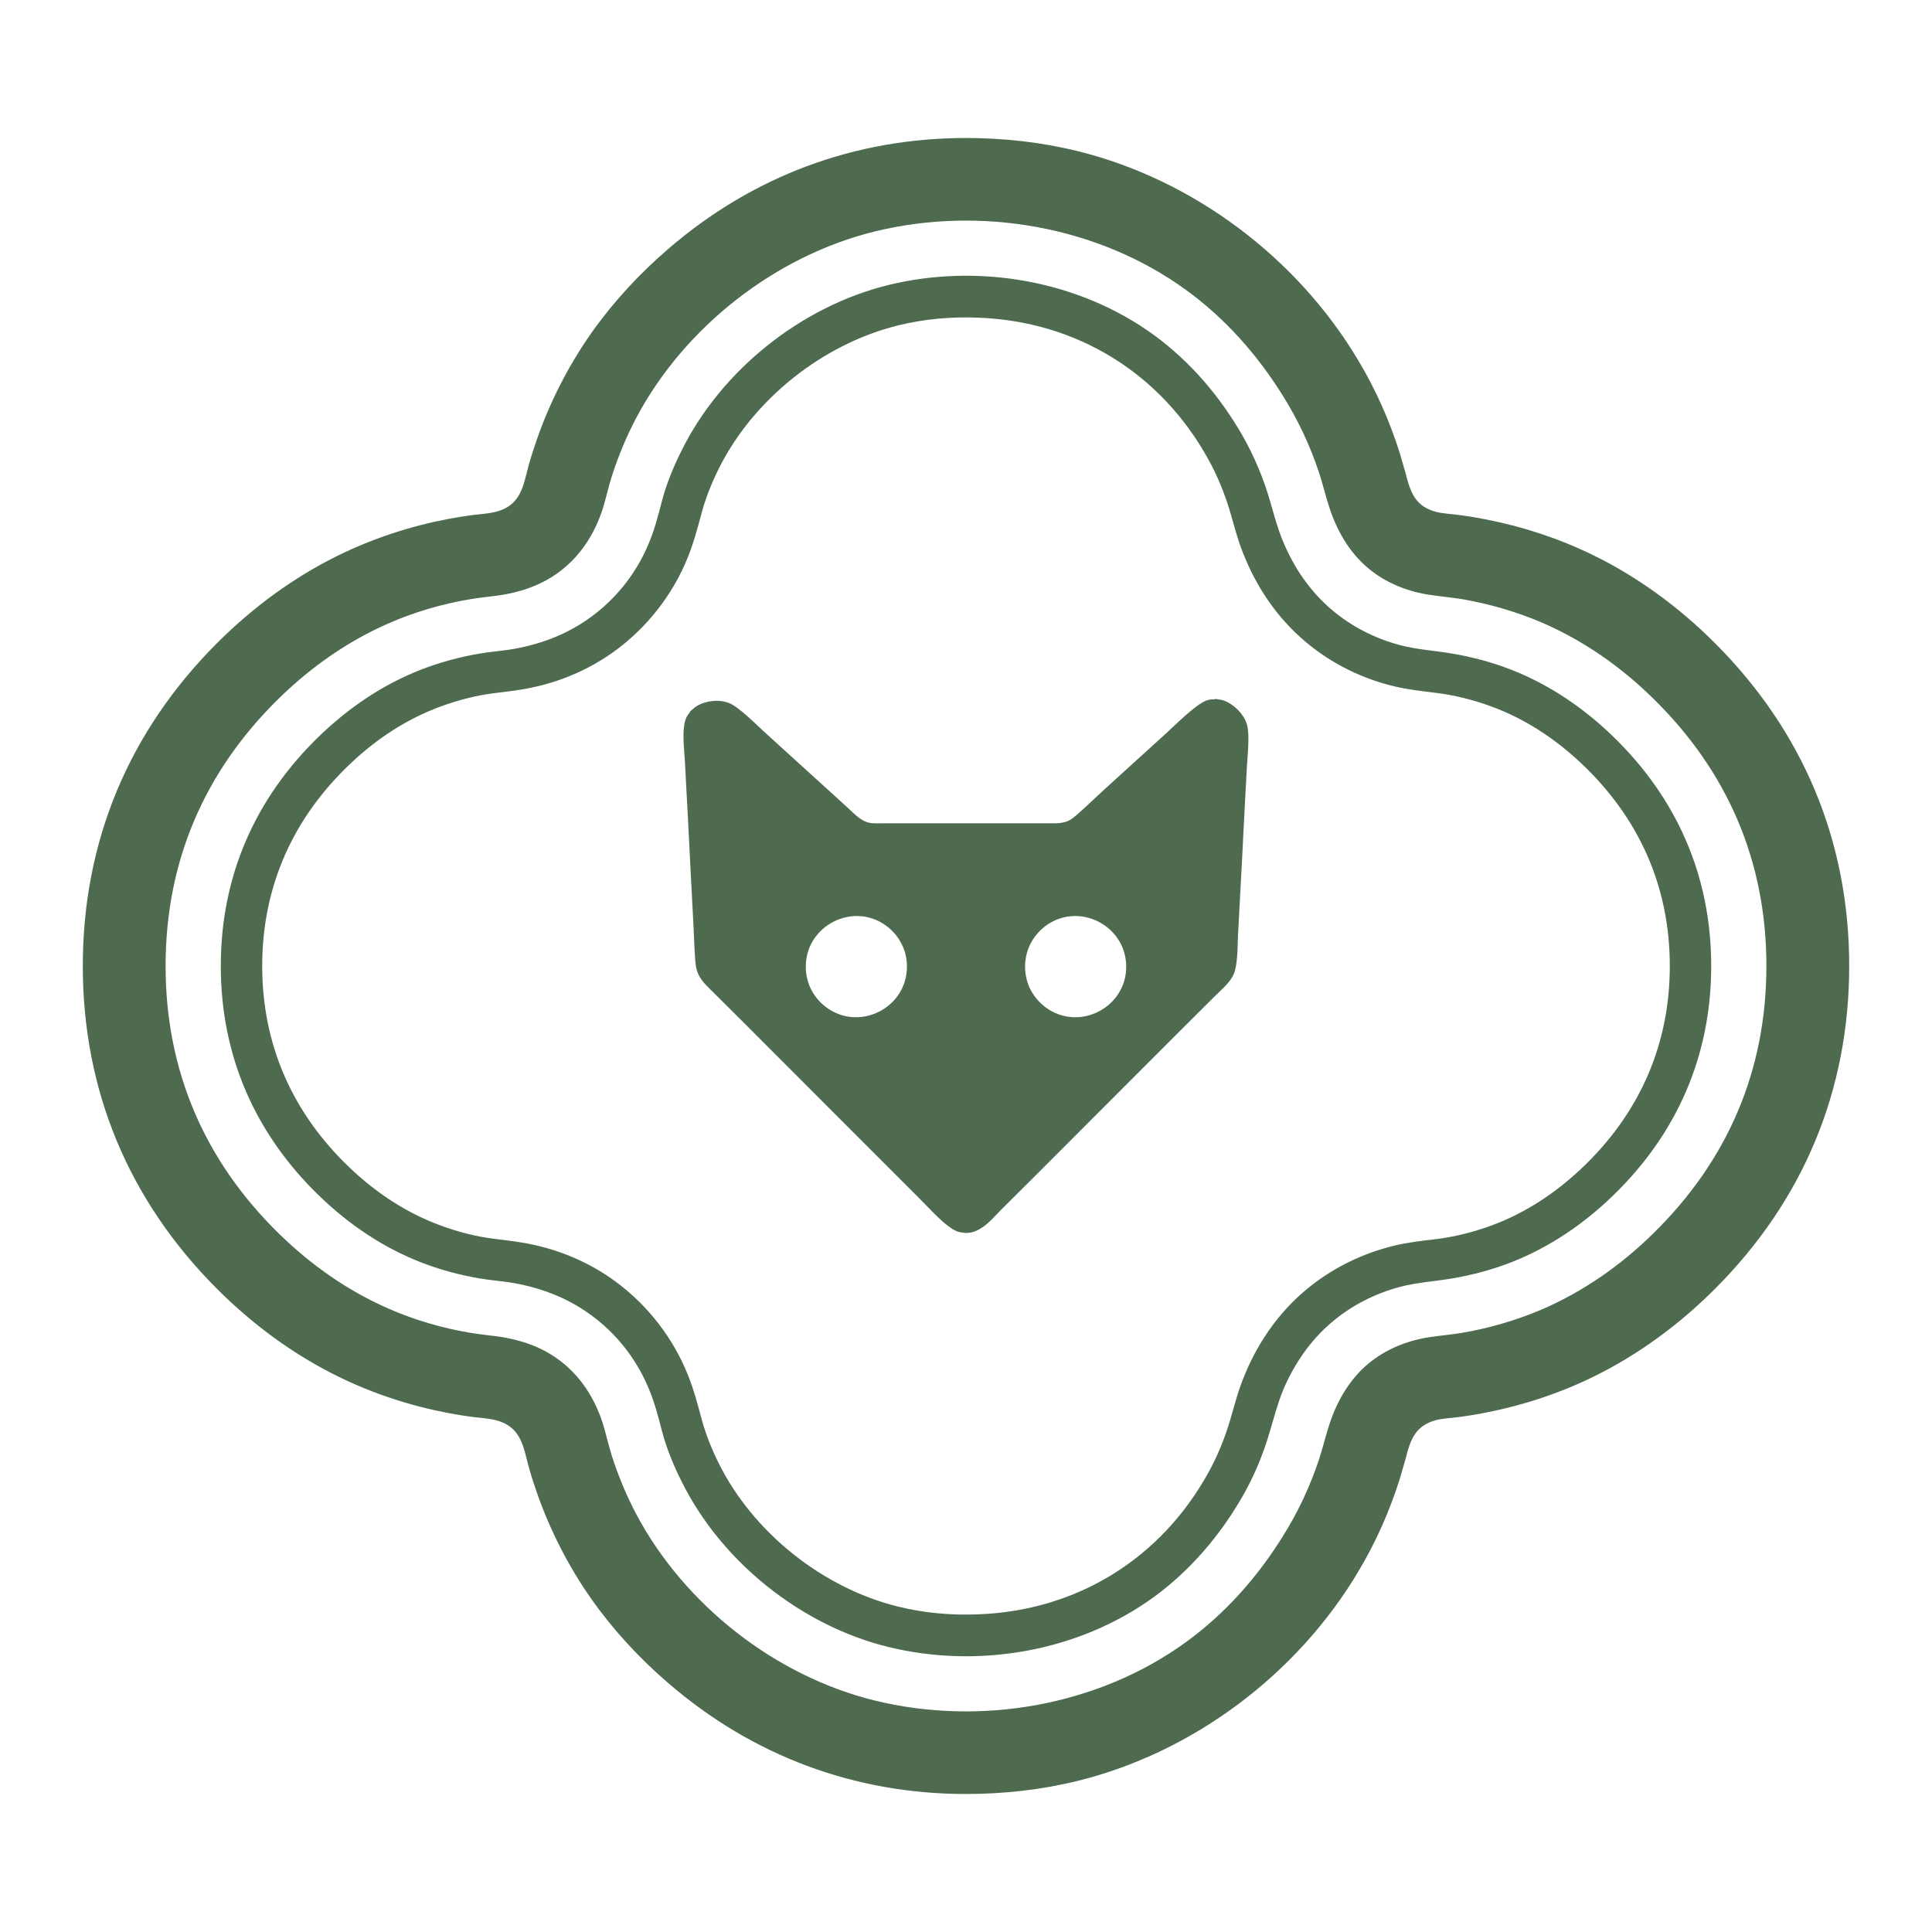
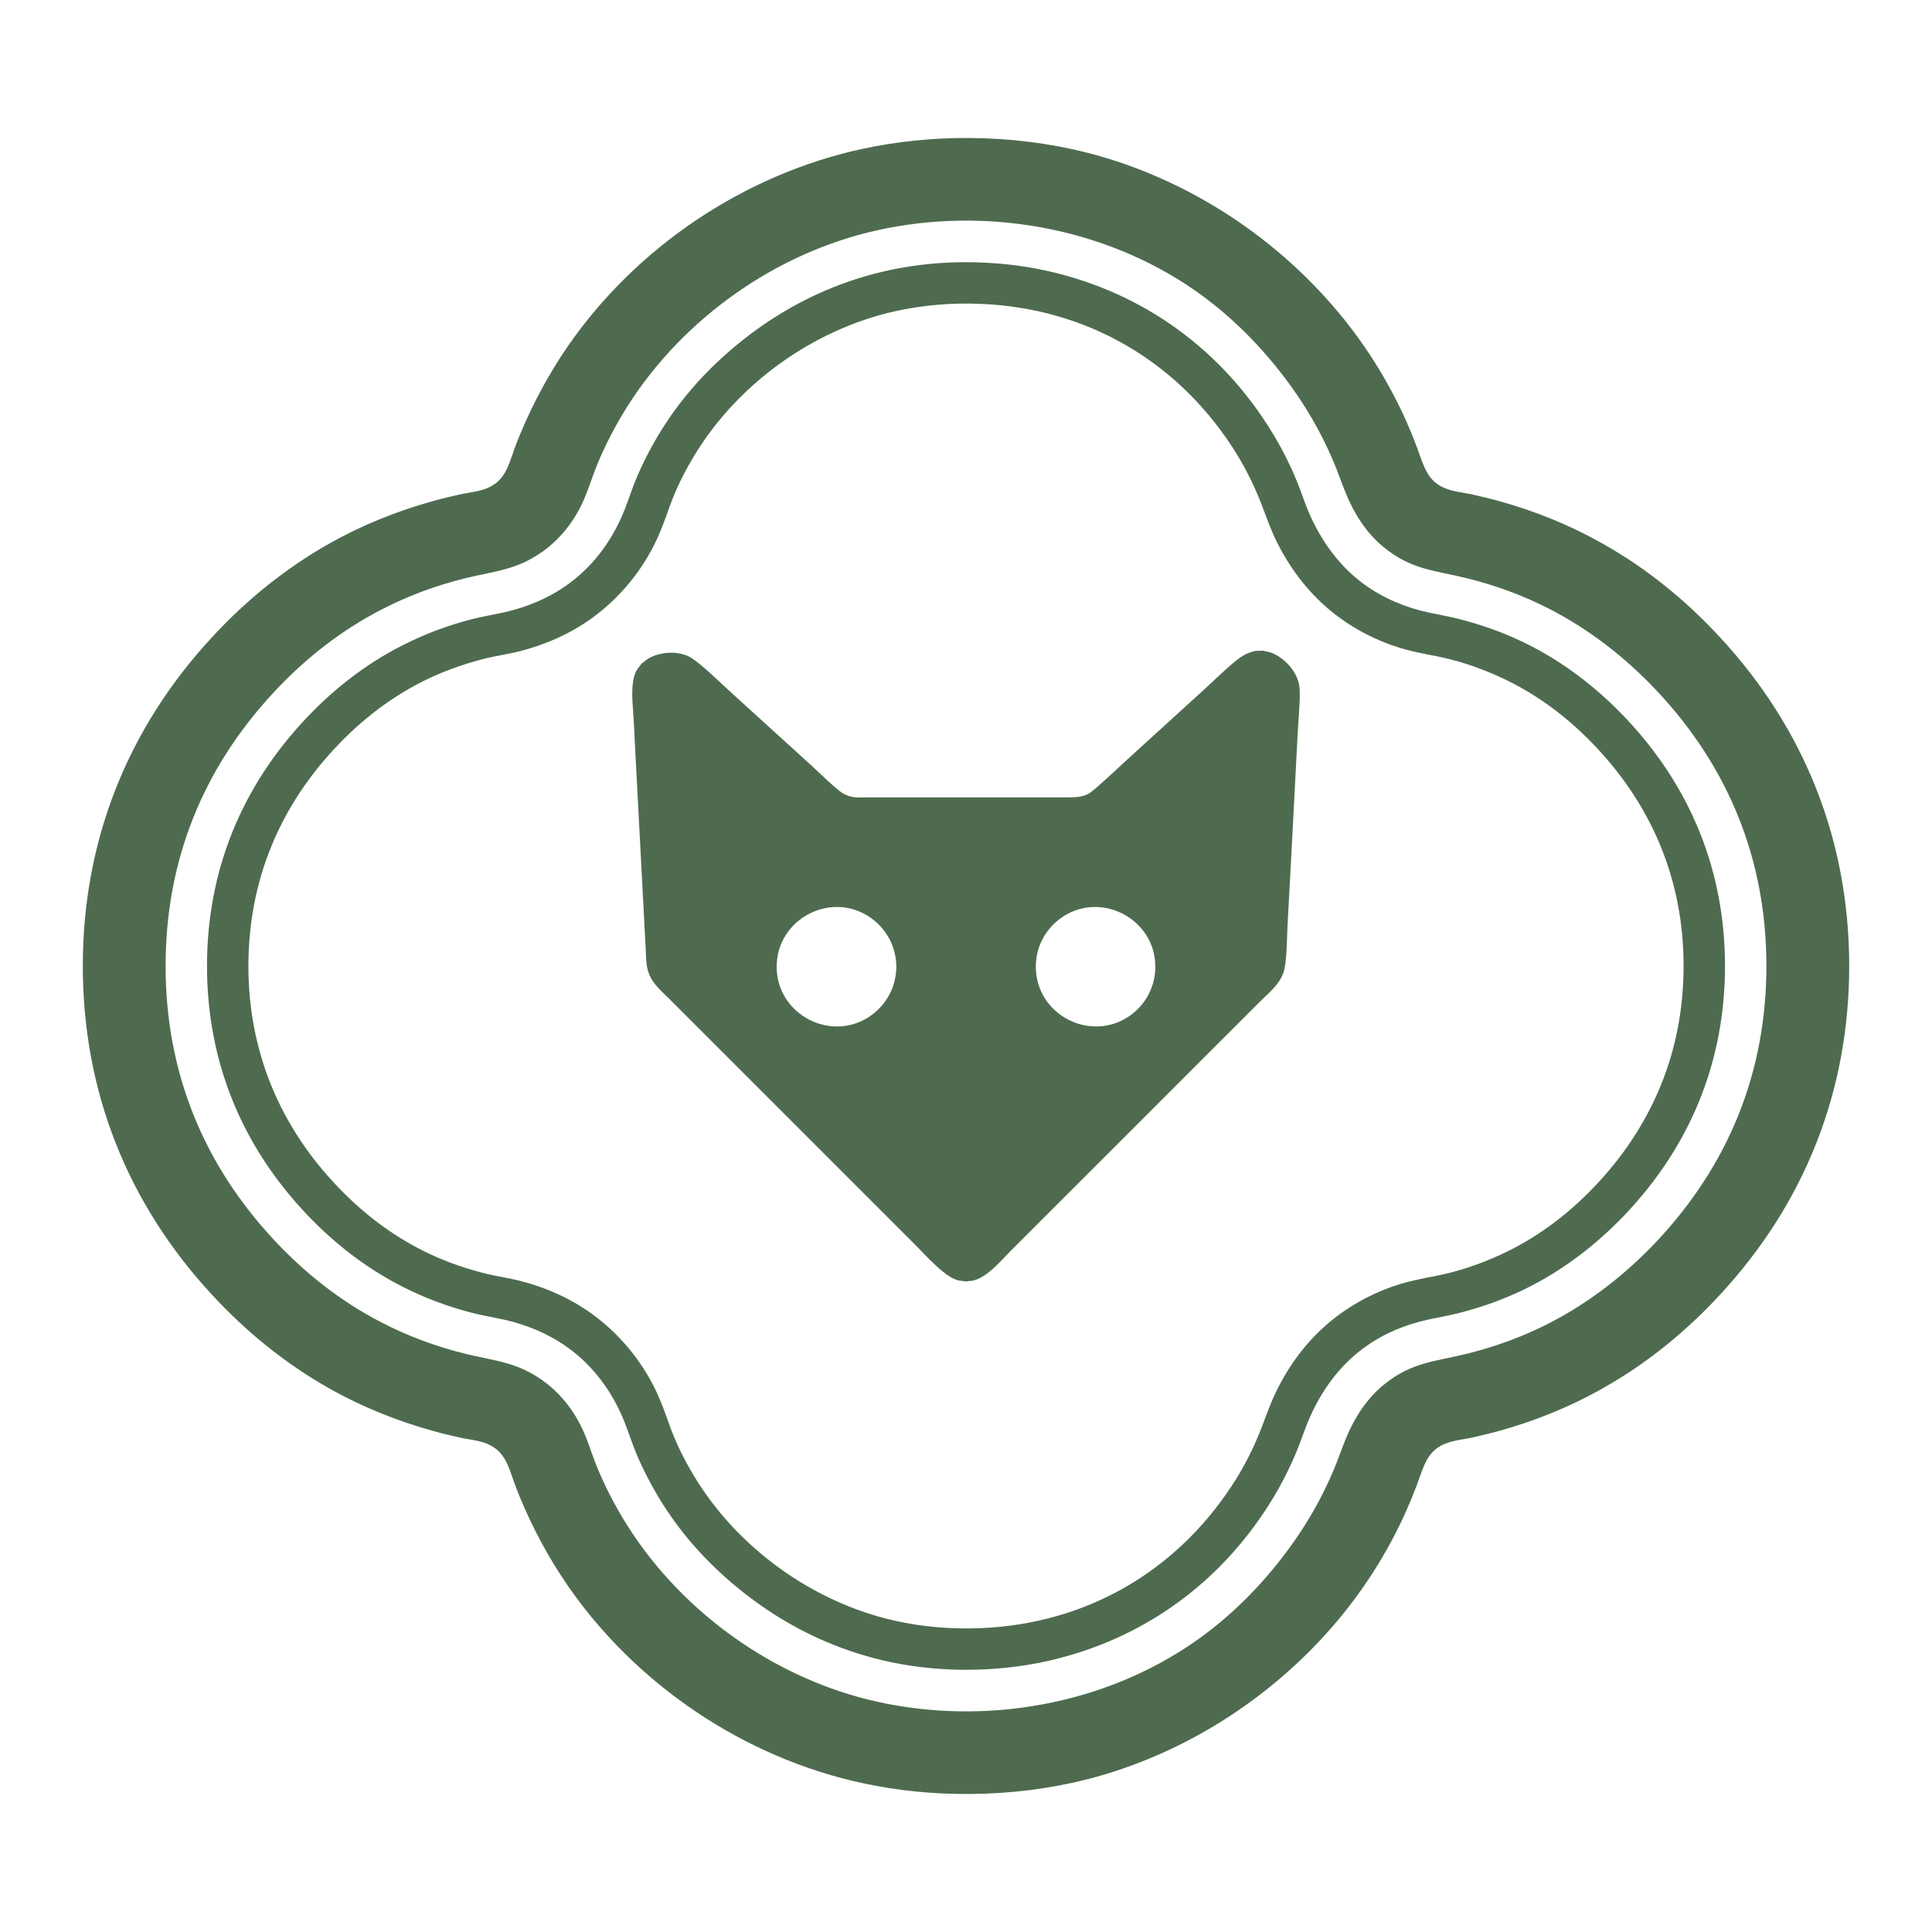
<svg xmlns="http://www.w3.org/2000/svg" viewBox="0 0 140 140" width="140" height="140">
-   <path fill="#4E6B4F" d="M134 70C134 79.04 130.66 87.01 124.27 93.4C121.69 95.98 118.71 98.18 115.43 99.78C112.99 100.97 110.39 101.83 107.73 102.35C107.05 102.49 106.36 102.6 105.67 102.69C105.12 102.76 104.55 102.78 104.01 102.92C103.7 103.01 103.39 103.14 103.13 103.32C102.28 103.91 102.07 104.9 101.82 105.83C101.7 106.26 101.58 106.68 101.45 107.11C100.71 109.48 99.69 111.78 98.41 113.91C93.99 121.32 86.48 126.98 78.09 129.05C75.45 129.7 72.72 130 70 130C61.92 130 54.52 127.23 48.41 121.95C46.33 120.16 44.45 118.13 42.86 115.88C41.18 113.49 39.84 110.86 38.88 108.09C38.67 107.48 38.47 106.87 38.3 106.25C38.03 105.27 37.89 104.19 37.09 103.49C36.27 102.78 35.19 102.8 34.18 102.67C33.59 102.59 33 102.49 32.41 102.38C29.7 101.86 27.05 100.99 24.57 99.78C21.29 98.18 18.31 95.98 15.73 93.4C9.34 87.01 6 79.04 6 70C6 60.96 9.34 52.99 15.73 46.6C18.31 44.02 21.29 41.82 24.57 40.22C27.05 39.01 29.7 38.14 32.41 37.62C33 37.51 33.59 37.41 34.18 37.33C35.19 37.2 36.27 37.22 37.09 36.51C37.89 35.81 38.03 34.73 38.3 33.75C38.47 33.13 38.67 32.52 38.88 31.91C39.84 29.14 41.18 26.51 42.86 24.12C44.45 21.87 46.33 19.84 48.41 18.05C54.52 12.77 61.92 10 70 10C72.72 10 75.45 10.3 78.09 10.95C86.48 13.02 93.99 18.68 98.41 26.09C99.69 28.22 100.71 30.52 101.45 32.89C101.58 33.32 101.7 33.74 101.82 34.17C102.07 35.1 102.28 36.09 103.13 36.68C103.39 36.86 103.7 36.99 104.01 37.08C104.55 37.22 105.12 37.24 105.67 37.31C106.36 37.4 107.05 37.51 107.73 37.65C110.39 38.17 112.99 39.03 115.43 40.22C118.71 41.82 121.69 44.02 124.27 46.6C130.66 52.99 134 60.96 134 70ZM128 70C128 62.42 125.19 55.89 119.78 50.6C117.44 48.3 114.72 46.4 111.7 45.1C109.86 44.32 107.93 43.76 105.97 43.42C105.17 43.29 104.36 43.22 103.56 43.1C101.95 42.85 100.41 42.23 99.15 41.18C97.74 40 96.82 38.36 96.28 36.62C96.03 35.83 95.84 35.03 95.58 34.24C94.93 32.28 94.05 30.41 92.95 28.66C91.11 25.7 88.76 23.05 85.93 21C79.55 16.37 71.02 14.91 63.4 16.77C56.18 18.54 49.6 23.7 46.11 30.27C45.4 31.62 44.81 33.03 44.34 34.49C44.1 35.25 43.93 36.03 43.7 36.79C43.11 38.68 42.04 40.35 40.42 41.52C39.13 42.45 37.63 42.94 36.06 43.16C35.38 43.25 34.7 43.31 34.02 43.43C32.01 43.77 30.03 44.35 28.16 45.17C25.2 46.46 22.53 48.34 20.22 50.6C14.81 55.89 12 62.42 12 70C12 77.58 14.81 84.11 20.22 89.4C22.53 91.66 25.2 93.54 28.16 94.83C30.03 95.65 32.01 96.23 34.02 96.57C34.7 96.69 35.38 96.75 36.06 96.84C37.63 97.06 39.13 97.55 40.42 98.48C42.04 99.65 43.11 101.32 43.7 103.21C43.93 103.97 44.1 104.75 44.34 105.51C44.81 106.97 45.4 108.38 46.11 109.73C49.6 116.3 56.18 121.46 63.4 123.23C71.02 125.09 79.55 123.63 85.93 119C88.76 116.95 91.11 114.3 92.95 111.34C94.05 109.59 94.93 107.72 95.58 105.76C95.84 104.97 96.03 104.17 96.28 103.38C96.82 101.64 97.74 100 99.15 98.82C100.41 97.77 101.95 97.15 103.56 96.9C104.36 96.78 105.17 96.71 105.97 96.58C107.93 96.24 109.86 95.68 111.7 94.9C114.72 93.6 117.44 91.7 119.78 89.4C125.19 84.11 128 77.58 128 70ZM124 70C124 76.52 121.51 82.19 116.82 86.7C114.72 88.72 112.28 90.38 109.56 91.45C108.14 92.01 106.67 92.4 105.17 92.65C103.92 92.86 102.65 92.93 101.42 93.26C99.63 93.74 97.93 94.6 96.51 95.81C94.95 97.13 93.77 98.85 92.98 100.73C92.57 101.73 92.31 102.76 92 103.79C91.52 105.43 90.86 107.01 90.01 108.48C88.39 111.29 86.24 113.81 83.62 115.72C78.16 119.7 70.84 120.95 64.31 119.33C58.03 117.77 52.28 113.17 49.4 107.37C48.8 106.18 48.28 104.91 47.95 103.63C47.68 102.58 47.41 101.55 46.98 100.55C46.1 98.45 44.65 96.62 42.81 95.28C41.06 94 39.03 93.25 36.89 92.92C36.18 92.82 35.47 92.76 34.76 92.64C33.29 92.39 31.85 92 30.47 91.46C27.74 90.39 25.29 88.73 23.18 86.7C18.49 82.19 16 76.52 16 70C16 63.48 18.49 57.81 23.18 53.3C25.29 51.27 27.74 49.61 30.47 48.54C31.85 48 33.29 47.61 34.76 47.36C35.47 47.24 36.18 47.18 36.89 47.08C39.03 46.75 41.06 46 42.81 44.72C44.65 43.38 46.1 41.55 46.98 39.45C47.41 38.45 47.68 37.42 47.95 36.37C48.28 35.09 48.8 33.82 49.4 32.63C52.28 26.83 58.03 22.23 64.31 20.67C70.84 19.05 78.16 20.3 83.62 24.28C86.24 26.19 88.39 28.71 90.01 31.52C90.87 33.02 91.55 34.64 92.03 36.3C92.32 37.3 92.58 38.3 92.99 39.27C93.77 41.15 94.95 42.87 96.51 44.19C97.93 45.4 99.63 46.26 101.42 46.74C102.65 47.07 103.92 47.14 105.17 47.35C106.67 47.6 108.14 47.99 109.56 48.55C112.28 49.62 114.72 51.28 116.82 53.3C121.51 57.81 124 63.48 124 70ZM121 70C121 64.23 118.76 59.25 114.58 55.31C112.69 53.53 110.5 52.08 108.06 51.19C106.76 50.71 105.39 50.37 104.01 50.2C103.02 50.08 102.03 49.97 101.06 49.74C98.72 49.19 96.52 48.1 94.68 46.57C92.58 44.83 91.03 42.54 90.05 40.01C89.67 39.05 89.42 38.05 89.13 37.06C88.74 35.76 88.23 34.5 87.58 33.32C84.13 27.05 78.05 23.29 70.9 23.02C68.95 22.94 66.98 23.11 65.08 23.58C59.64 24.92 54.61 28.91 52.1 33.93C51.59 34.95 51.15 36.04 50.85 37.14C50.56 38.22 50.28 39.29 49.86 40.34C48.78 43.05 46.93 45.43 44.57 47.16C42.86 48.41 40.89 49.29 38.83 49.76C37.86 49.99 36.88 50.1 35.89 50.22C34.54 50.38 33.19 50.73 31.92 51.2C29.49 52.09 27.3 53.53 25.42 55.31C21.24 59.25 19 64.23 19 70C19 75.77 21.24 80.75 25.42 84.69C27.3 86.47 29.49 87.91 31.92 88.8C33.19 89.27 34.54 89.62 35.89 89.78C36.88 89.9 37.86 90.01 38.83 90.24C40.89 90.71 42.86 91.59 44.57 92.84C46.93 94.57 48.78 96.95 49.86 99.66C50.28 100.71 50.56 101.78 50.85 102.86C51.15 103.96 51.59 105.05 52.1 106.07C54.61 111.09 59.64 115.08 65.08 116.42C66.98 116.89 68.95 117.06 70.9 116.98C78.05 116.71 84.13 112.95 87.58 106.68C88.23 105.5 88.74 104.24 89.13 102.94C89.42 101.95 89.67 100.96 90.05 99.99C91.03 97.46 92.58 95.17 94.68 93.43C96.52 91.9 98.72 90.82 101.05 90.26C102.03 90.03 103.02 89.91 104.01 89.8C105.39 89.63 106.76 89.29 108.06 88.81C110.5 87.92 112.69 86.47 114.58 84.69C118.76 80.75 121 75.77 121 70ZM88.13 50.65C88.31 50.7 88.51 50.7 88.7 50.77C89.42 51.04 90.09 51.71 90.34 52.44C90.54 53 90.45 54.21 90.39 55.07C90.37 55.28 90.36 55.46 90.35 55.62C90.23 57.87 90.11 60.12 90 62.37C89.9 64.17 89.81 65.97 89.71 67.77C89.67 68.54 89.7 69.91 89.4 70.59C89.11 71.25 88.44 71.77 87.94 72.28C87.01 73.2 86.09 74.13 85.16 75.05C81.86 78.36 78.55 81.66 75.25 84.97L72.58 87.63C72.09 88.12 71.62 88.7 71.01 89.05C70.75 89.21 70.46 89.32 70.16 89.34C70.14 89.34 70.12 89.34 70.09 89.34C70.06 89.34 70.03 89.34 70 89.35C69.81 89.3 69.64 89.33 69.4 89.25C68.56 88.95 67.34 87.55 66.67 86.89C65 85.22 63.33 83.55 61.66 81.88C59.1 79.32 56.54 76.76 53.99 74.2L51.85 72.07C51.4 71.61 50.87 71.18 50.6 70.59C50.52 70.41 50.46 70.21 50.43 70.02C50.33 69.43 50.29 67.72 50.25 67.02C50.12 64.57 49.99 62.12 49.87 59.67C49.79 58.17 49.71 56.67 49.63 55.17C49.62 55 49.61 54.82 49.59 54.62C49.53 53.76 49.44 52.67 49.73 52.01C49.82 51.8 49.95 51.69 50.04 51.52C50.19 51.41 50.31 51.27 50.48 51.17C51.16 50.76 52.1 50.66 52.84 50.95C53.52 51.21 54.81 52.51 55.41 53.06C57.1 54.59 58.78 56.12 60.46 57.65C60.8 57.96 61.13 58.26 61.47 58.57C61.97 59.03 62.46 59.59 63.19 59.65C63.44 59.67 63.7 59.66 63.95 59.66C64.06 59.66 64.17 59.66 64.28 59.66C64.98 59.66 65.69 59.66 66.39 59.66C68.75 59.66 71.11 59.66 73.46 59.66C74.27 59.66 75.07 59.66 75.87 59.66C75.95 59.66 76.03 59.66 76.1 59.66C76.61 59.66 77.12 59.67 77.57 59.4C77.99 59.15 79.41 57.77 79.88 57.34C81.41 55.95 82.94 54.56 84.48 53.16C85.15 52.55 86.61 51.08 87.38 50.78C87.64 50.68 87.77 50.68 87.89 50.68C87.96 50.67 88.03 50.67 88.13 50.65ZM65.72 70.05C65.72 69.53 65.62 69.02 65.41 68.56C65.15 67.98 64.75 67.48 64.24 67.1C61.84 65.31 58.39 67.06 58.39 70.05C58.39 70.56 58.5 71.07 58.7 71.54C58.96 72.11 59.36 72.61 59.87 72.99C62.27 74.78 65.72 73.04 65.72 70.05ZM81.61 70.05C81.61 67.06 78.16 65.31 75.76 67.1C75.26 67.48 74.85 67.98 74.59 68.56C74.39 69.02 74.28 69.53 74.28 70.05C74.28 70.56 74.39 71.07 74.59 71.54C74.85 72.11 75.26 72.61 75.76 72.99C78.16 74.78 81.61 73.04 81.61 70.05Z" />
+   <path fill="#4E6B4F" d="M134 70C134 79.06 130.78 87.19 124.63 93.83C122.19 96.47 119.38 98.77 116.25 100.54C113.8 101.94 111.17 103 108.45 103.74C107.84 103.9 107.22 104.05 106.6 104.19C106 104.31 105.37 104.37 104.8 104.59C104.48 104.7 104.19 104.87 103.94 105.1C103.72 105.29 103.55 105.52 103.41 105.77C103.09 106.33 102.91 106.97 102.68 107.58C102.44 108.22 102.18 108.86 101.9 109.49C100.73 112.11 99.22 114.58 97.43 116.82C92.71 122.71 86.04 127.09 78.72 128.95C75.97 129.64 73.13 129.98 70.29 130C67.65 130.02 65.01 129.76 62.44 129.2C53.89 127.34 46.08 122.07 41.12 114.87C39.77 112.9 38.63 110.79 37.71 108.58C37.55 108.19 37.39 107.8 37.25 107.4C36.93 106.51 36.7 105.57 35.91 104.97C35.64 104.77 35.35 104.63 35.04 104.53C34.51 104.36 33.95 104.3 33.41 104.19C32.73 104.04 32.05 103.88 31.38 103.69C28.77 102.97 26.24 101.95 23.88 100.62C20.7 98.83 17.84 96.51 15.37 93.83C9.22 87.19 6 79.06 6 70C6 60.94 9.22 52.81 15.37 46.17C17.84 43.49 20.7 41.17 23.88 39.38C26.24 38.05 28.77 37.03 31.38 36.31C32.05 36.12 32.73 35.96 33.41 35.81C33.95 35.7 34.51 35.64 35.04 35.47C35.35 35.37 35.64 35.23 35.91 35.03C36.7 34.43 36.93 33.49 37.25 32.6C37.39 32.2 37.55 31.81 37.71 31.42C38.63 29.21 39.77 27.1 41.12 25.13C46.08 17.93 53.89 12.66 62.44 10.8C65.01 10.24 67.65 9.98 70.29 10C73.13 10.02 75.97 10.36 78.72 11.05C86.04 12.91 92.71 17.29 97.43 23.18C99.22 25.42 100.73 27.89 101.9 30.51C102.18 31.14 102.44 31.78 102.68 32.42C102.91 33.03 103.09 33.67 103.41 34.23C103.55 34.48 103.72 34.71 103.94 34.9C104.19 35.13 104.48 35.3 104.8 35.41C105.37 35.63 106 35.69 106.6 35.81C107.22 35.95 107.84 36.1 108.45 36.26C111.17 37 113.8 38.06 116.25 39.46C119.38 41.23 122.19 43.53 124.63 46.17C130.78 52.81 134 60.94 134 70ZM128 70C128 62.36 125.3 55.65 120.08 50.08C117.82 47.67 115.19 45.62 112.25 44.11C110.4 43.16 108.43 42.44 106.41 41.93C104 41.32 102.3 41.33 100.23 39.62C99 38.6 98.13 37.23 97.53 35.76C97.2 34.97 96.94 34.16 96.6 33.38C95.77 31.43 94.72 29.59 93.47 27.88C91.56 25.25 89.25 22.9 86.58 21.04C79.98 16.45 71.37 14.95 63.55 16.69C56.24 18.31 49.52 23.07 45.5 29.39C44.63 30.76 43.88 32.2 43.26 33.7C42.97 34.41 42.74 35.15 42.45 35.87C41.81 37.49 40.78 38.91 39.36 39.94C37.4 41.35 35.77 41.38 33.56 41.94C31.5 42.46 29.49 43.21 27.61 44.19C24.72 45.68 22.14 47.71 19.92 50.08C14.7 55.65 12 62.36 12 70C12 77.64 14.7 84.35 19.92 89.92C22.14 92.29 24.72 94.32 27.61 95.81C29.49 96.79 31.5 97.54 33.56 98.06C35.77 98.62 37.4 98.65 39.36 100.06C40.78 101.09 41.81 102.51 42.45 104.13C42.74 104.85 42.97 105.59 43.26 106.3C43.88 107.8 44.63 109.24 45.5 110.61C49.52 116.93 56.24 121.69 63.55 123.31C71.37 125.05 79.98 123.55 86.58 118.96C89.25 117.1 91.56 114.75 93.47 112.12C94.72 110.41 95.77 108.57 96.6 106.62C96.94 105.84 97.2 105.03 97.53 104.24C98.13 102.77 99 101.4 100.23 100.38C102.3 98.67 104 98.68 106.41 98.07C108.43 97.56 110.4 96.84 112.25 95.89C115.19 94.38 117.82 92.33 120.08 89.92C125.3 84.35 128 77.64 128 70ZM125 70C125 76.9 122.5 83.02 117.75 88.02C115.66 90.21 113.23 92.08 110.5 93.41C108.97 94.16 107.36 94.73 105.71 95.15C104.99 95.33 104.27 95.46 103.55 95.61C101.86 95.97 100.25 96.63 98.85 97.66C97.01 98.99 95.69 100.87 94.81 102.95C94.5 103.69 94.26 104.45 93.95 105.19C93.48 106.33 92.92 107.44 92.29 108.49C88.61 114.61 82.9 118.79 75.93 120.36C73.97 120.8 71.97 121 69.96 121C63.97 120.99 58.49 119.06 53.8 115.34C51.86 113.8 50.12 112.01 48.69 109.98C47.7 108.58 46.87 107.08 46.19 105.52C45.84 104.71 45.58 103.88 45.26 103.06C44.51 101.17 43.36 99.47 41.79 98.15C40.26 96.87 38.43 96.05 36.49 95.62C35.72 95.45 34.95 95.32 34.19 95.13C32.61 94.72 31.08 94.17 29.62 93.46C26.84 92.13 24.37 90.25 22.25 88.02C17.5 83.02 15 76.9 15 70C15 63.1 17.5 56.98 22.25 51.98C24.37 49.75 26.84 47.87 29.62 46.54C31.08 45.83 32.61 45.28 34.19 44.87C34.95 44.68 35.72 44.55 36.49 44.38C38.44 43.95 40.26 43.13 41.79 41.85C43.36 40.53 44.51 38.83 45.26 36.94C45.58 36.12 45.84 35.29 46.19 34.48C46.87 32.92 47.7 31.42 48.69 30.02C50.12 27.99 51.86 26.2 53.8 24.66C58.49 20.94 63.97 19.01 69.96 19C71.97 19 73.97 19.2 75.93 19.64C82.9 21.21 88.61 25.39 92.29 31.51C92.92 32.56 93.48 33.67 93.95 34.81C94.26 35.55 94.5 36.31 94.81 37.06C95.69 39.13 97.02 41.01 98.85 42.34C100.25 43.36 101.86 44.03 103.55 44.39C104.27 44.54 104.99 44.67 105.71 44.85C107.36 45.27 108.97 45.84 110.5 46.59C113.23 47.92 115.66 49.79 117.75 51.98C122.5 56.98 125 63.1 125 70ZM122 70C122 63.8 119.72 58.34 115.42 53.89C113.51 51.91 111.28 50.25 108.78 49.1C107.26 48.39 105.64 47.85 103.99 47.53C103.1 47.36 102.22 47.19 101.35 46.92C99.53 46.34 97.81 45.42 96.34 44.19C94.72 42.84 93.43 41.11 92.5 39.22C92.07 38.35 91.76 37.44 91.41 36.54C90.84 35.06 90.12 33.64 89.25 32.32C85.11 26.03 78.63 22.34 71.1 22.02C69 21.93 66.88 22.1 64.83 22.56C58.86 23.9 53.35 27.89 50.23 33.15C49.56 34.27 48.97 35.46 48.53 36.69C48.2 37.62 47.87 38.55 47.43 39.43C46.38 41.54 44.82 43.39 42.91 44.78C41.24 45.99 39.34 46.8 37.33 47.27C36.65 47.42 35.96 47.53 35.28 47.69C33.89 48.03 32.53 48.49 31.23 49.09C28.72 50.25 26.49 51.91 24.58 53.89C20.28 58.34 18 63.8 18 70C18 76.2 20.28 81.66 24.58 86.11C26.49 88.09 28.72 89.75 31.23 90.91C32.53 91.51 33.89 91.97 35.28 92.31C35.96 92.47 36.65 92.58 37.33 92.73C39.34 93.2 41.24 94.01 42.91 95.22C44.82 96.61 46.38 98.46 47.43 100.57C47.87 101.45 48.2 102.38 48.53 103.31C48.97 104.54 49.56 105.73 50.23 106.85C53.35 112.11 58.86 116.1 64.83 117.44C66.88 117.9 69 118.07 71.1 117.98C78.63 117.66 85.11 113.97 89.25 107.68C90.12 106.36 90.84 104.95 91.41 103.47C91.76 102.57 92.07 101.66 92.5 100.79C93.43 98.89 94.71 97.17 96.34 95.81C97.81 94.58 99.53 93.66 101.35 93.08C102.22 92.81 103.1 92.64 103.99 92.47C105.64 92.15 107.26 91.61 108.78 90.9C111.28 89.75 113.51 88.09 115.42 86.11C119.72 81.66 122 76.2 122 70ZM91.55 47.15C91.78 47.22 92 47.24 92.21 47.33C93.05 47.7 93.82 48.5 94.08 49.38C94.14 49.59 94.17 49.81 94.18 50.03C94.21 50.52 94.14 51.58 94.08 52.42C94.06 52.73 94.04 53.01 94.03 53.22C93.9 55.78 93.76 58.35 93.63 60.92C93.52 63.03 93.4 65.14 93.29 67.25C93.25 68.1 93.25 69.84 92.98 70.55C92.65 71.4 91.89 72 91.26 72.62C90.16 73.72 89.07 74.82 87.97 75.91C84.01 79.88 80.04 83.84 76.08 87.8L73.21 90.67C72.48 91.41 71.6 92.49 70.58 92.78C70.39 92.83 70.19 92.82 70 92.86C69.75 92.81 69.55 92.83 69.28 92.73C68.32 92.39 67.02 90.9 66.26 90.14C64.28 88.16 62.3 86.18 60.31 84.19C57.27 81.15 54.23 78.11 51.18 75.06C50.3 74.18 49.41 73.29 48.53 72.41C48 71.88 47.39 71.39 47.08 70.69C46.98 70.46 46.91 70.22 46.87 69.97C46.81 69.58 46.81 69.16 46.79 68.76C46.75 68.01 46.71 67.25 46.67 66.5C46.52 63.58 46.36 60.66 46.21 57.75C46.11 55.88 46.01 54.02 45.92 52.16C45.91 51.98 45.89 51.78 45.88 51.58C45.81 50.62 45.72 49.47 46.07 48.69C46.21 48.4 46.34 48.32 46.48 48.1C46.68 47.96 46.84 47.8 47.05 47.68C47.89 47.24 49 47.16 49.87 47.55C50.57 47.86 52.22 49.49 52.89 50.1C54.86 51.89 56.84 53.69 58.82 55.49C59.3 55.93 60.6 57.2 61.06 57.48C61.32 57.63 61.65 57.75 61.95 57.77C62.28 57.8 62.61 57.79 62.94 57.78C63.09 57.78 63.23 57.78 63.38 57.78C64.28 57.78 65.18 57.78 66.09 57.78C68.75 57.78 71.41 57.78 74.07 57.78C75.07 57.78 76.07 57.78 77.08 57.78C77.14 57.78 77.2 57.78 77.27 57.78C77.85 57.78 78.42 57.79 78.94 57.48C79.39 57.2 81.22 55.46 81.75 54.98C83.57 53.32 85.4 51.66 87.23 49.99C87.88 49.4 89.2 48.11 89.85 47.66C90.11 47.48 90.39 47.33 90.7 47.24C90.97 47.15 91.1 47.16 91.25 47.16C91.34 47.16 91.43 47.16 91.55 47.15ZM64.95 70.05C64.95 69.45 64.82 68.86 64.58 68.31C64.27 67.61 63.78 67.01 63.17 66.56C60.33 64.47 56.28 66.54 56.28 70.05C56.28 73.57 60.33 75.63 63.17 73.55C63.78 73.1 64.27 72.5 64.58 71.8C64.82 71.25 64.95 70.65 64.95 70.05ZM83.72 70.05C83.72 66.54 79.67 64.47 76.83 66.56C76.22 67.01 75.73 67.61 75.42 68.31C75.18 68.86 75.06 69.45 75.06 70.05C75.06 73.57 79.1 75.63 81.95 73.55C82.56 73.1 83.05 72.5 83.35 71.8C83.6 71.25 83.72 70.65 83.72 70.05Z" />
</svg>
